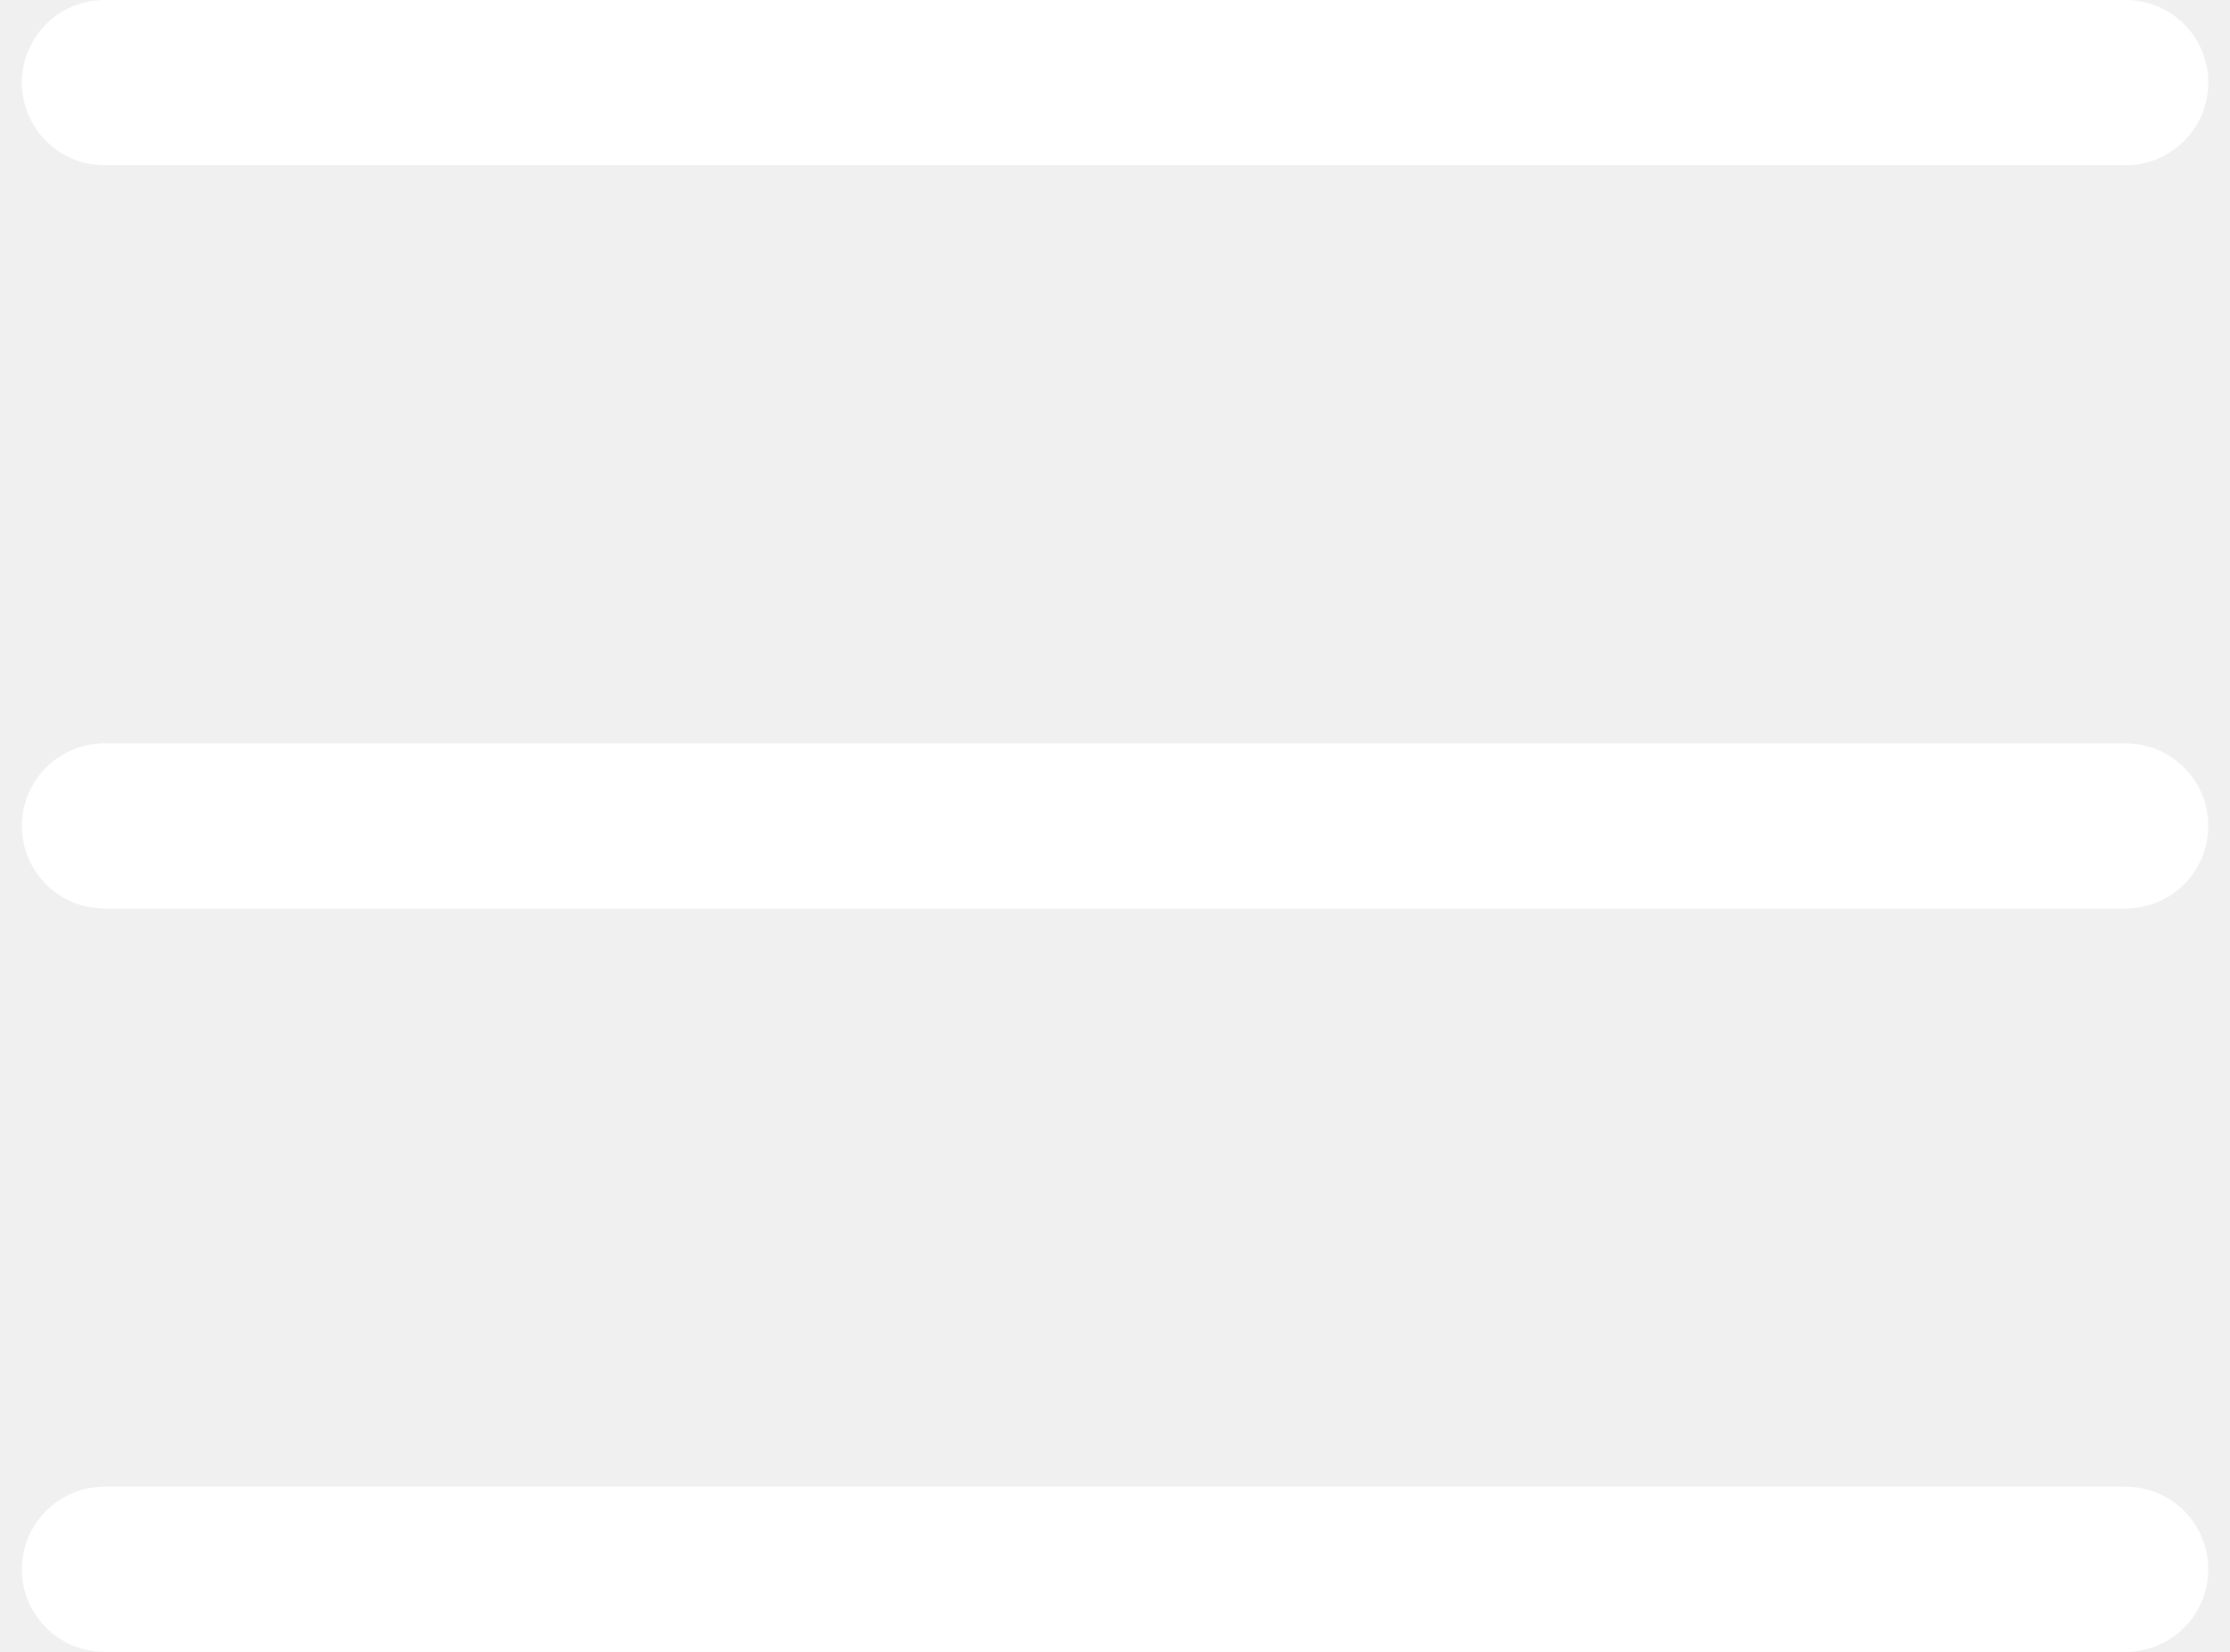
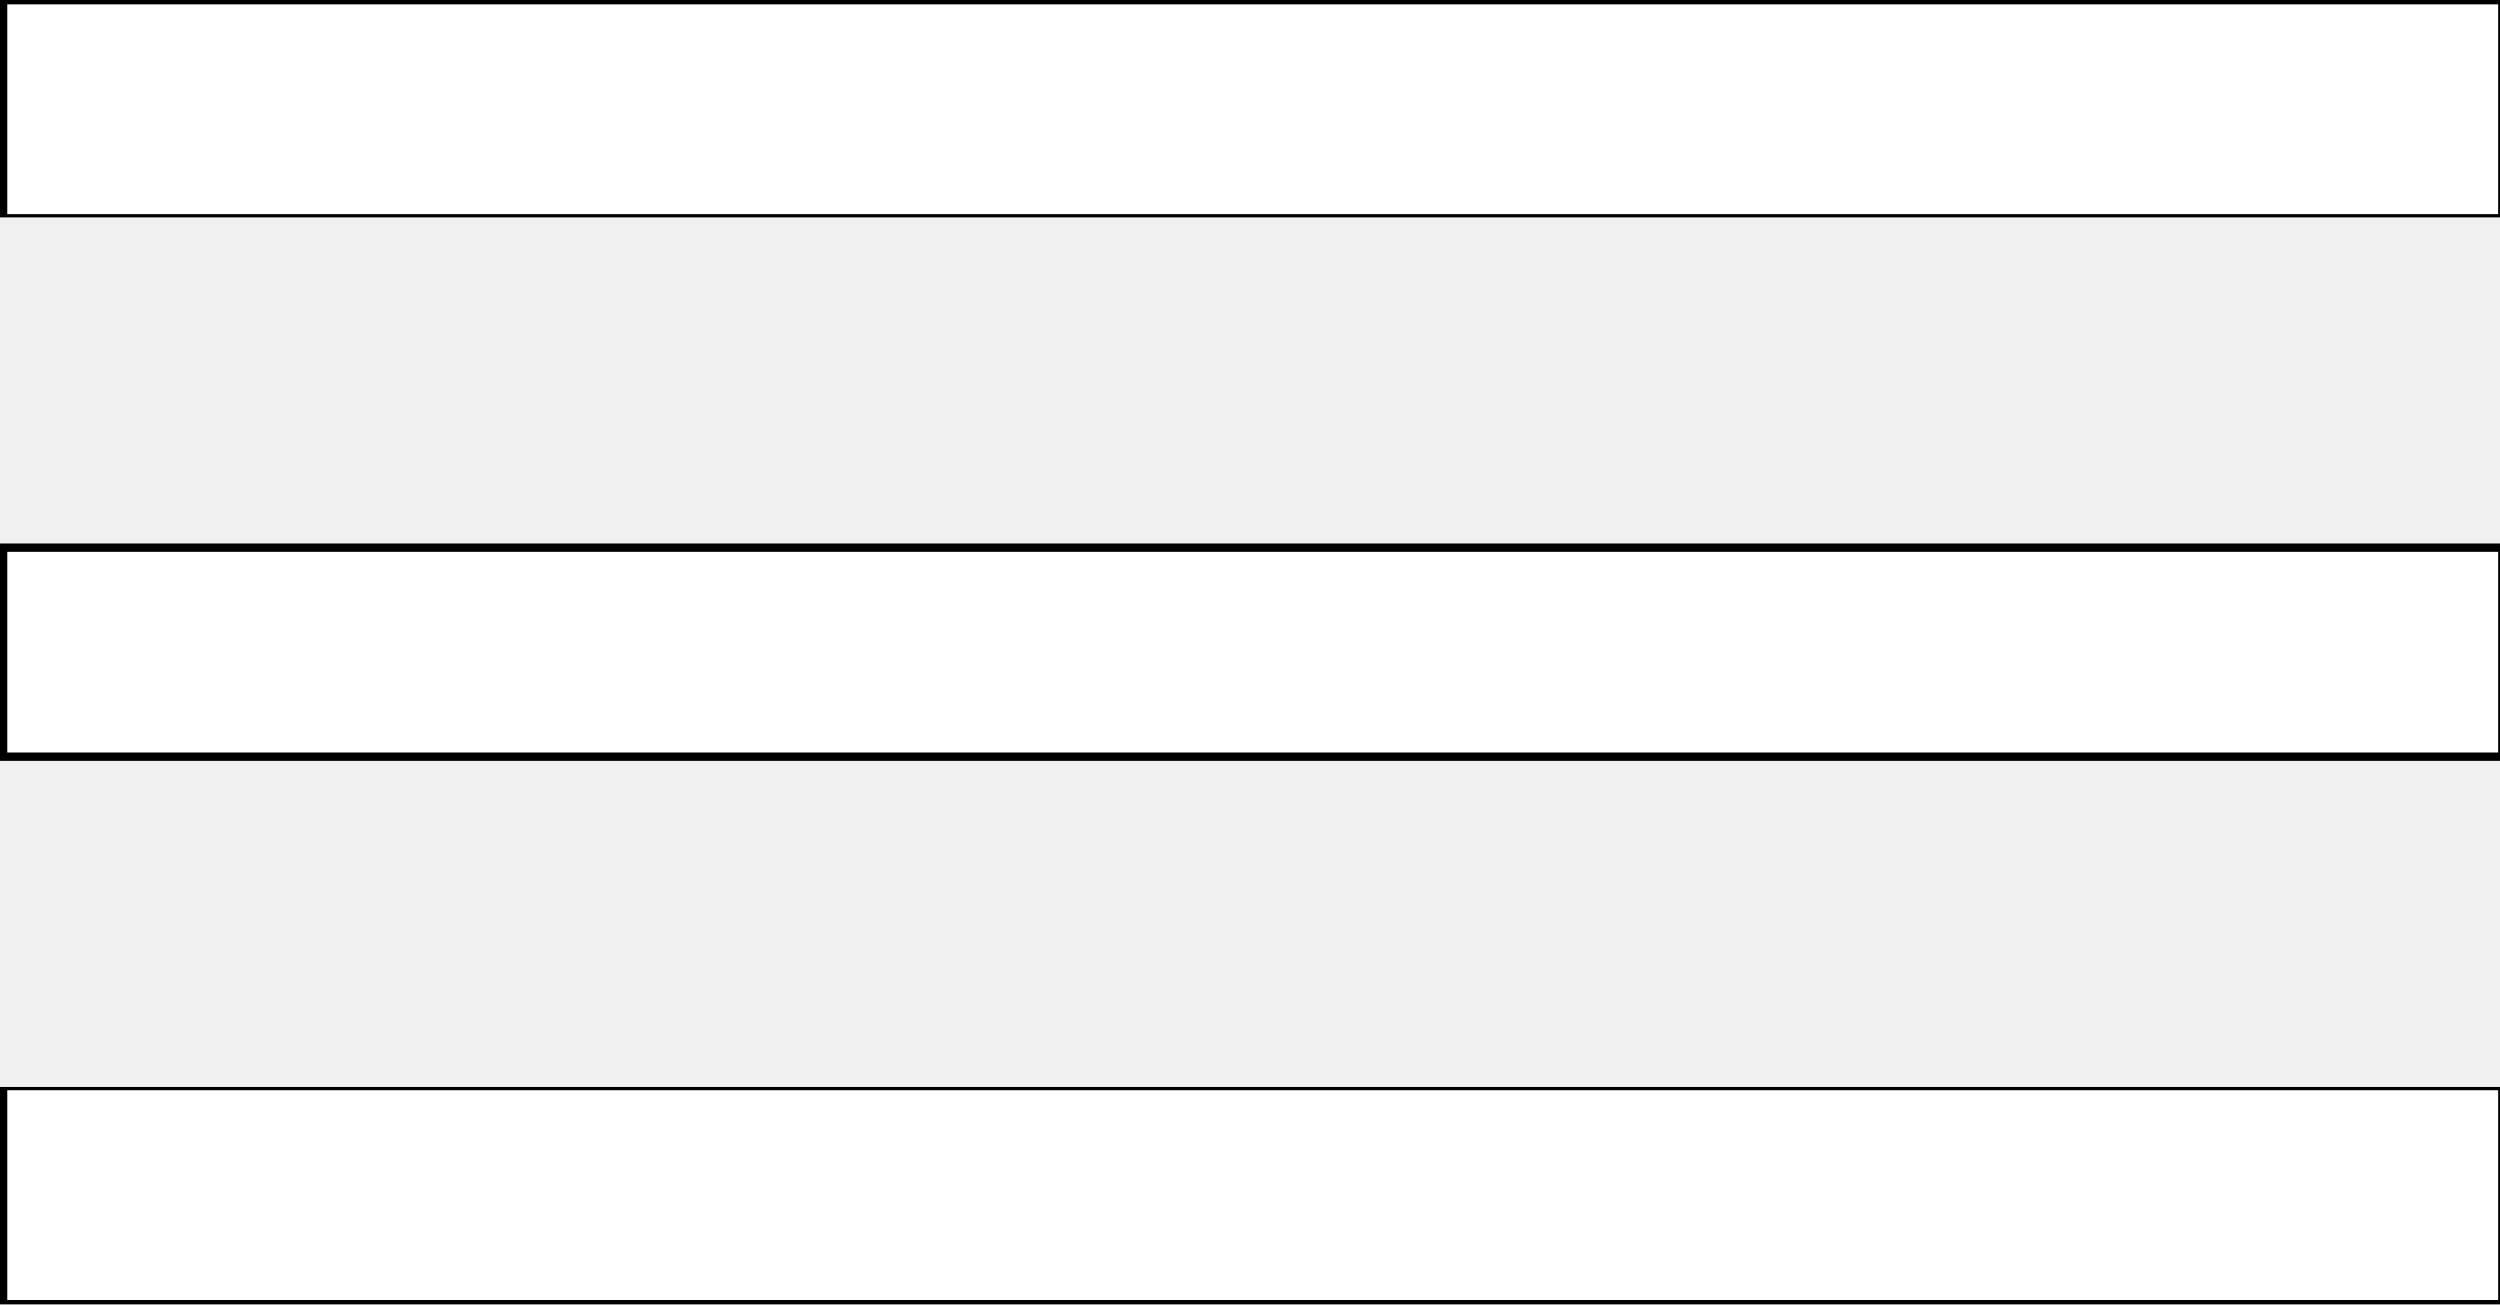
- <svg xmlns="http://www.w3.org/2000/svg" width="27" height="20" viewBox="0 0 27 20">
-   <g fill="none" fill-rule="evenodd" stroke="#FFF" stroke-linecap="round" stroke-width="2">
-     <path d="M1.265 1h24.472M1.265 10h24.472M1.265 19h24.472" />
-   </g>
+ <svg xmlns="http://www.w3.org/2000/svg" version="1.1" id="Layer_1" x="0px" y="0px" width="23px" height="12px" viewBox="0 0 23 12" enable-background="new 0 0 23 12" xml:space="preserve">
+   <defs id="defs21" />
+   <line fill="none" stroke="#000000" stroke-width="2" stroke-miterlimit="10" x1="0" y1="6" x2="23" y2="6" id="line13" />
+   <line fill="none" stroke="#000000" stroke-width="2" stroke-miterlimit="10" x1="0" y1="1" x2="23" y2="1" id="line15" />
+   <line fill="none" stroke="#000000" stroke-width="2" stroke-miterlimit="10" x1="0" y1="11" x2="23" y2="11" id="line17" style="fill:#ffffff" />
+   <path style="fill:#ffffff" d="m 0.067,10.995 0,-0.965 11.458,0 11.458,0 0,0.965 0,0.965 -11.458,0 -11.458,0 0,-0.965 z" id="path3351" />
+   <path style="fill:#ffffff" d="m 0.067,6 0,-0.923 11.458,0 11.458,0 0,0.923 0,0.923 -11.458,0 -11.458,0 0,-0.923 z" id="path3353" />
+   <path style="fill:#ffffff" d="m 0.067,1.005 0,-0.965 11.458,0 11.458,0 0,0.965 0,0.965 -11.458,0 -11.458,0 0,-0.965 z" id="path3355" />
</svg>
